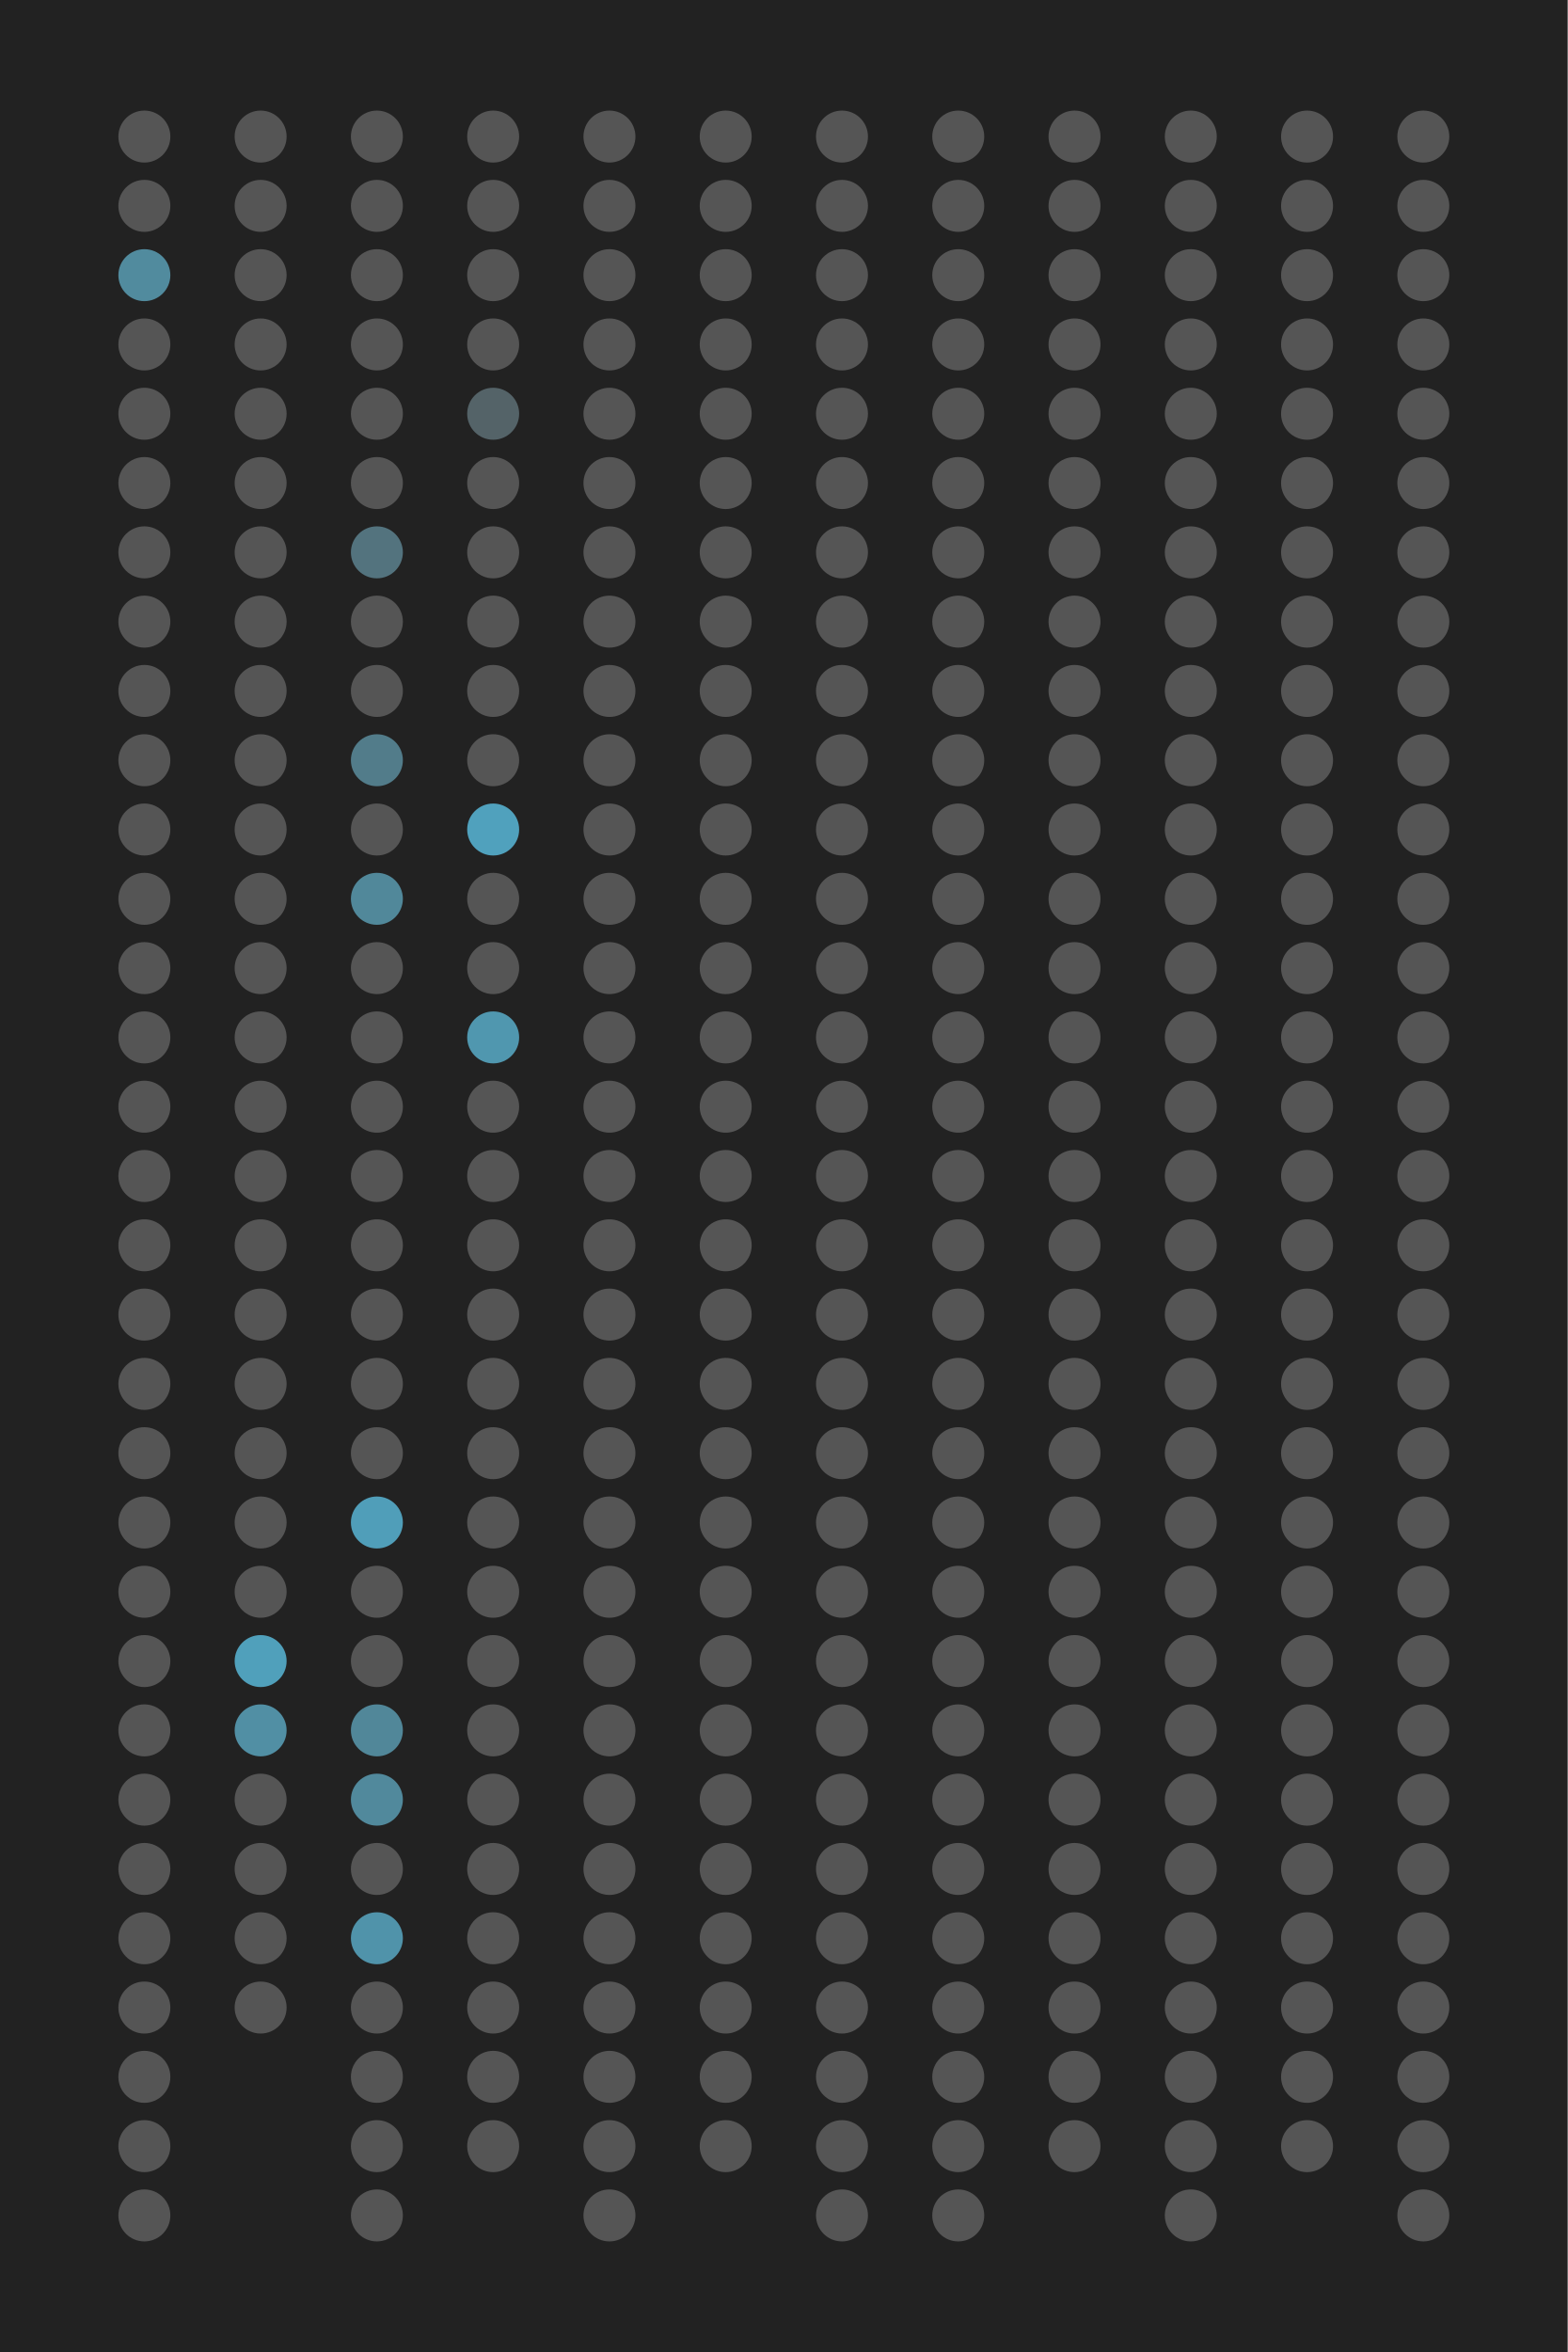
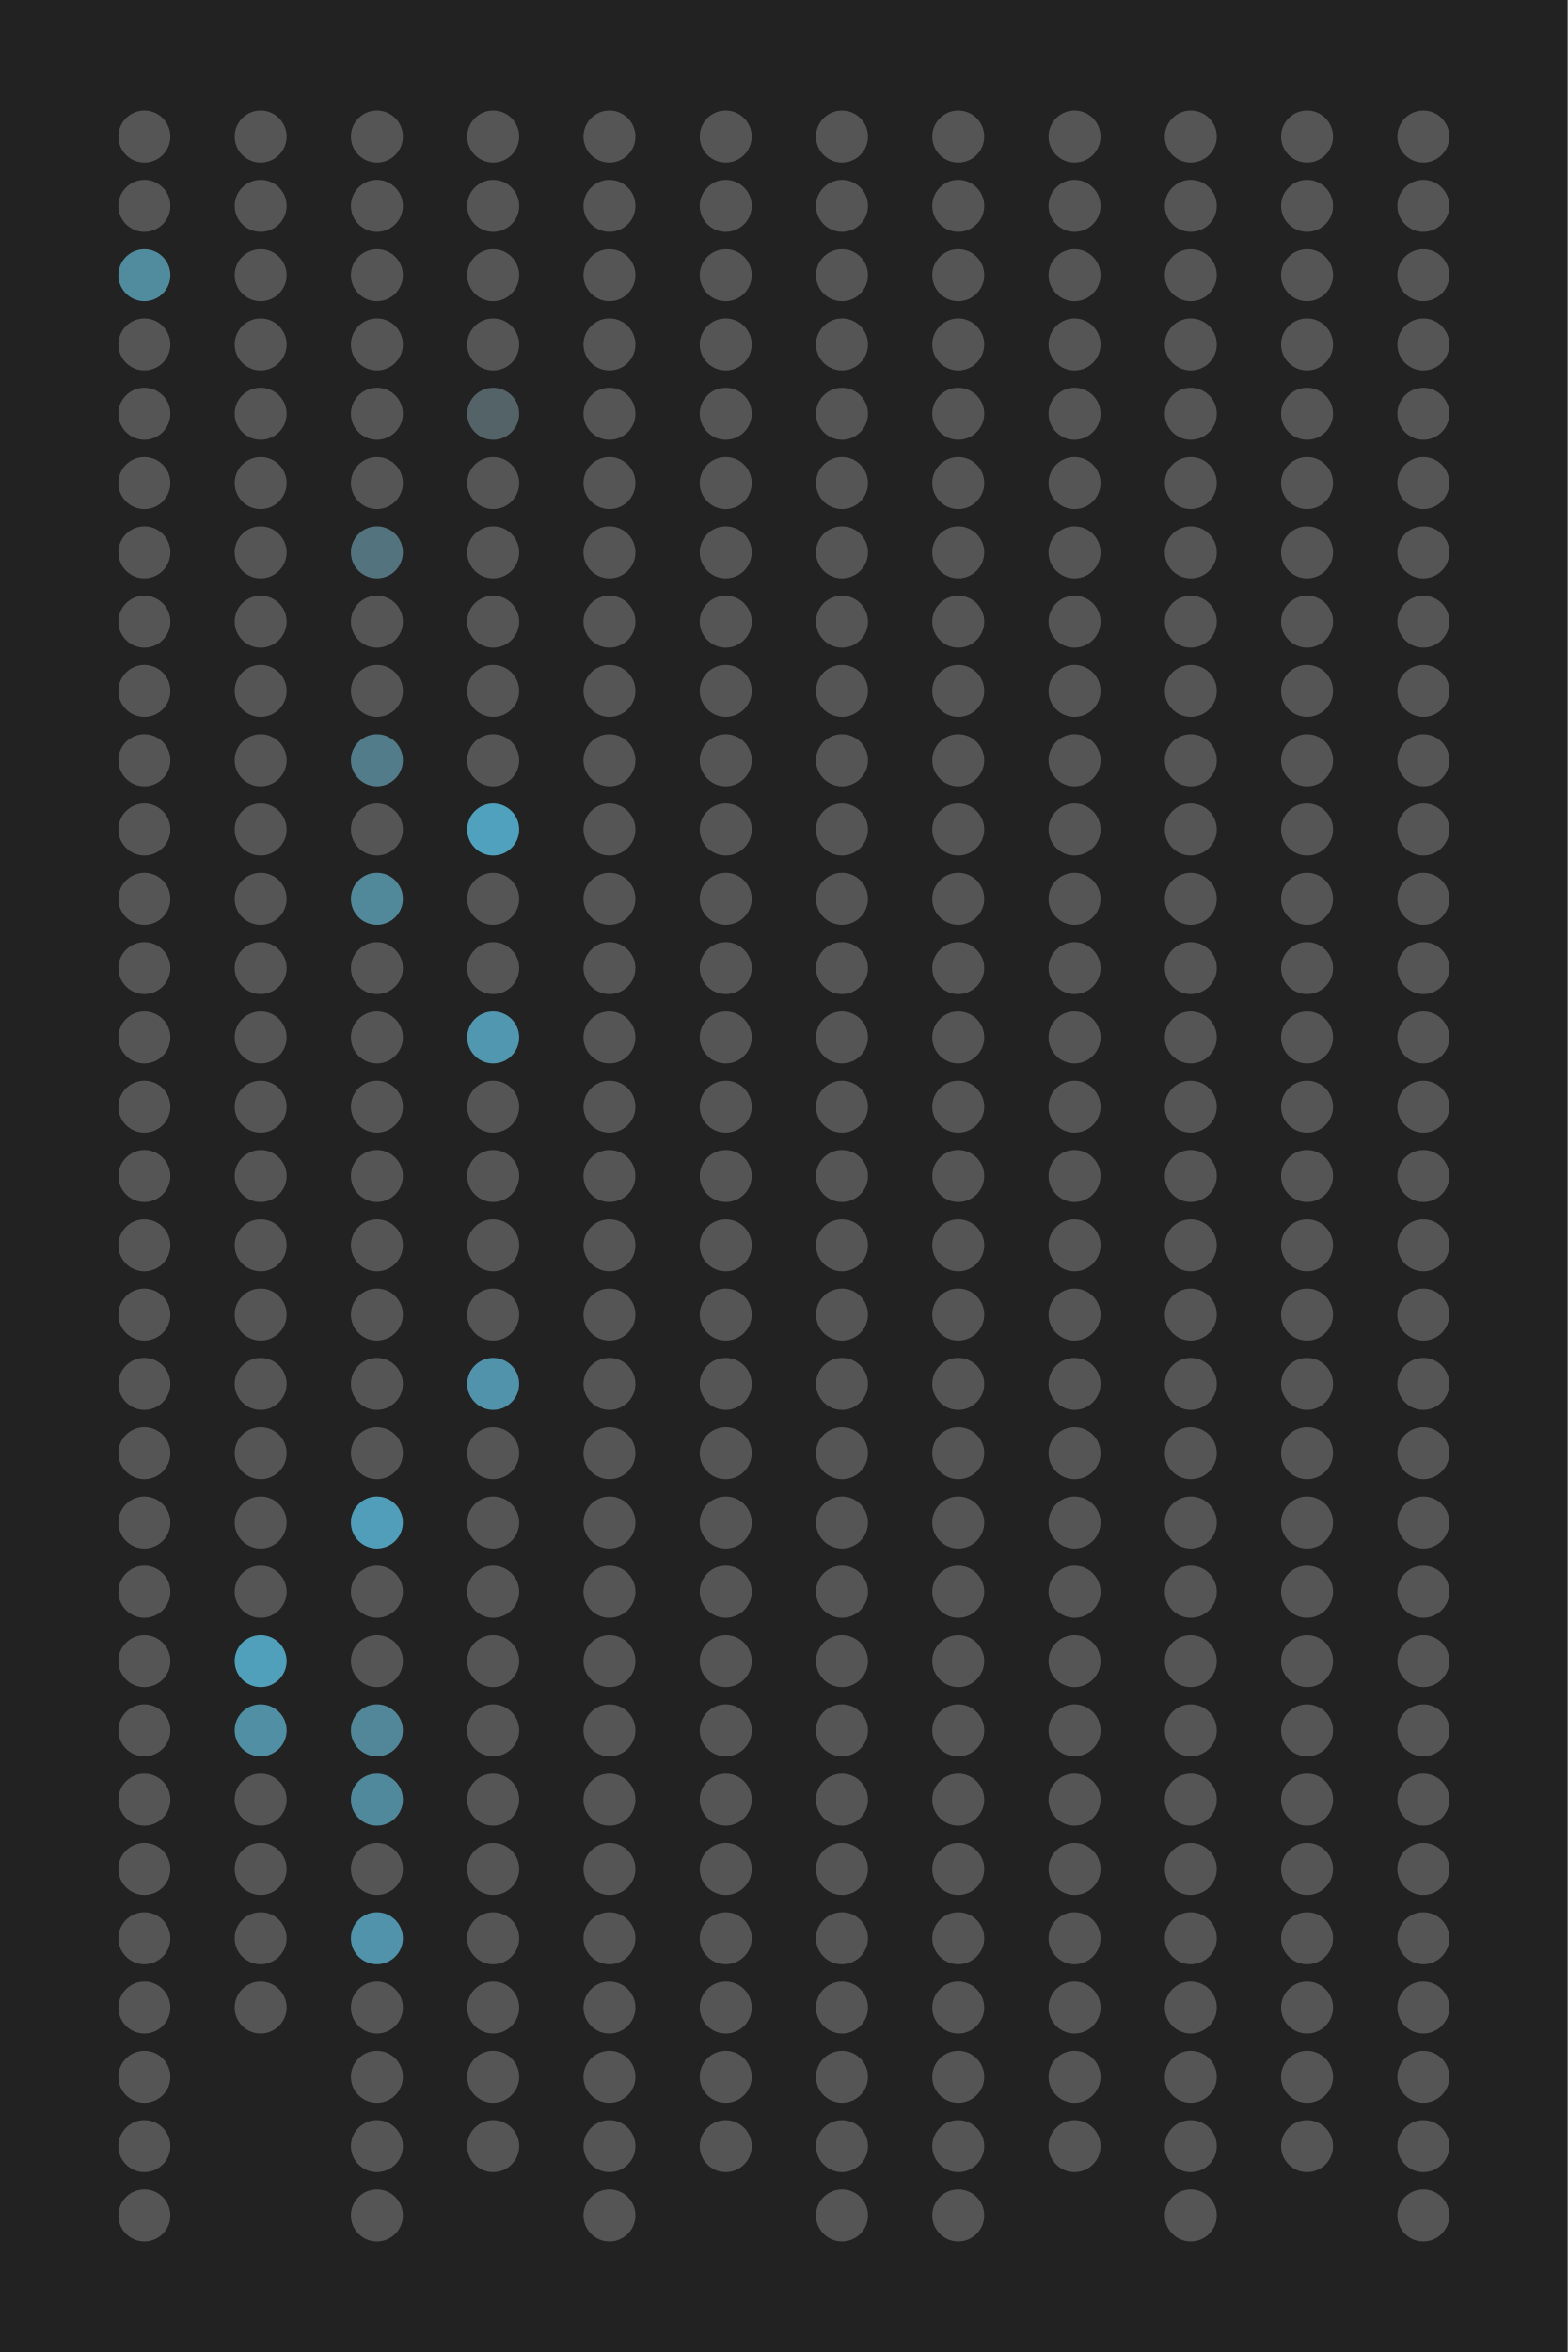
<svg xmlns="http://www.w3.org/2000/svg" baseProfile="full" height="300mm" version="1.1" viewBox="0,0,200,300" width="200mm">
  <defs />
  <rect fill="#222222" height="300" width="200" x="0" y="0" />
  <circle cx="18.417" cy="17.419" fill="#555555" r="3.315" />
  <circle cx="18.417" cy="26.258" fill="#555555" r="3.315" />
  <circle cx="18.417" cy="35.097" fill="#518b9e" r="3.315" />
  <circle cx="18.417" cy="43.935" fill="#555555" r="3.315" />
  <circle cx="18.417" cy="52.774" fill="#555555" r="3.315" />
  <circle cx="18.417" cy="61.613" fill="#555555" r="3.315" />
  <circle cx="18.417" cy="70.452" fill="#555555" r="3.315" />
  <circle cx="18.417" cy="79.29" fill="#555555" r="3.315" />
  <circle cx="18.417" cy="88.129" fill="#555555" r="3.315" />
  <circle cx="18.417" cy="96.968" fill="#555555" r="3.315" />
  <circle cx="18.417" cy="105.806" fill="#555555" r="3.315" />
  <circle cx="18.417" cy="114.645" fill="#555555" r="3.315" />
  <circle cx="18.417" cy="123.484" fill="#555555" r="3.315" />
  <circle cx="18.417" cy="132.323" fill="#555555" r="3.315" />
  <circle cx="18.417" cy="141.161" fill="#555555" r="3.315" />
  <circle cx="18.417" cy="150" fill="#555555" r="3.315" />
  <circle cx="18.417" cy="158.839" fill="#555555" r="3.315" />
  <circle cx="18.417" cy="167.677" fill="#555555" r="3.315" />
  <circle cx="18.417" cy="176.516" fill="#555555" r="3.315" />
  <circle cx="18.417" cy="185.355" fill="#555555" r="3.315" />
  <circle cx="18.417" cy="194.194" fill="#555555" r="3.315" />
  <circle cx="18.417" cy="203.032" fill="#555555" r="3.315" />
  <circle cx="18.417" cy="211.871" fill="#555555" r="3.315" />
  <circle cx="18.417" cy="220.71" fill="#555555" r="3.315" />
  <circle cx="18.417" cy="229.548" fill="#555555" r="3.315" />
  <circle cx="18.417" cy="238.387" fill="#555555" r="3.315" />
  <circle cx="18.417" cy="247.226" fill="#555555" r="3.315" />
  <circle cx="18.417" cy="256.065" fill="#555555" r="3.315" />
  <circle cx="18.417" cy="264.903" fill="#555555" r="3.315" />
  <circle cx="18.417" cy="273.742" fill="#555555" r="3.315" />
  <circle cx="18.417" cy="282.581" fill="#555555" r="3.315" />
  <circle cx="33.25" cy="17.419" fill="#555555" r="3.315" />
  <circle cx="33.25" cy="26.258" fill="#555555" r="3.315" />
  <circle cx="33.25" cy="35.097" fill="#555555" r="3.315" />
  <circle cx="33.25" cy="43.935" fill="#555555" r="3.315" />
  <circle cx="33.25" cy="52.774" fill="#555555" r="3.315" />
  <circle cx="33.25" cy="61.613" fill="#555555" r="3.315" />
  <circle cx="33.25" cy="70.452" fill="#555555" r="3.315" />
  <circle cx="33.25" cy="79.29" fill="#555555" r="3.315" />
  <circle cx="33.25" cy="88.129" fill="#555555" r="3.315" />
  <circle cx="33.25" cy="96.968" fill="#555555" r="3.315" />
  <circle cx="33.25" cy="105.806" fill="#555555" r="3.315" />
  <circle cx="33.25" cy="114.645" fill="#555555" r="3.315" />
  <circle cx="33.25" cy="123.484" fill="#555555" r="3.315" />
  <circle cx="33.25" cy="132.323" fill="#555555" r="3.315" />
  <circle cx="33.25" cy="141.161" fill="#555555" r="3.315" />
  <circle cx="33.25" cy="150" fill="#555555" r="3.315" />
  <circle cx="33.25" cy="158.839" fill="#555555" r="3.315" />
  <circle cx="33.25" cy="167.677" fill="#555555" r="3.315" />
  <circle cx="33.25" cy="176.516" fill="#555555" r="3.315" />
  <circle cx="33.25" cy="185.355" fill="#555555" r="3.315" />
  <circle cx="33.25" cy="194.194" fill="#555555" r="3.315" />
  <circle cx="33.25" cy="203.032" fill="#555555" r="3.315" />
  <circle cx="33.25" cy="211.871" fill="#50a0bb" r="3.315" />
  <circle cx="33.25" cy="220.71" fill="#518fa4" r="3.315" />
  <circle cx="33.25" cy="229.548" fill="#555555" r="3.315" />
  <circle cx="33.25" cy="238.387" fill="#555555" r="3.315" />
  <circle cx="33.25" cy="247.226" fill="#555555" r="3.315" />
  <circle cx="33.25" cy="256.065" fill="#555555" r="3.315" />
  <circle cx="48.083" cy="17.419" fill="#555555" r="3.315" />
  <circle cx="48.083" cy="26.258" fill="#555555" r="3.315" />
  <circle cx="48.083" cy="35.097" fill="#555555" r="3.315" />
  <circle cx="48.083" cy="43.935" fill="#555555" r="3.315" />
  <circle cx="48.083" cy="52.774" fill="#555555" r="3.315" />
  <circle cx="48.083" cy="61.613" fill="#555555" r="3.315" />
  <circle cx="48.083" cy="70.452" fill="#53737e" r="3.315" />
  <circle cx="48.083" cy="79.29" fill="#555555" r="3.315" />
  <circle cx="48.083" cy="88.129" fill="#555555" r="3.315" />
  <circle cx="48.083" cy="96.968" fill="#527c8a" r="3.315" />
  <circle cx="48.083" cy="105.806" fill="#555555" r="3.315" />
  <circle cx="48.083" cy="114.645" fill="#51889a" r="3.315" />
  <circle cx="48.083" cy="123.484" fill="#555555" r="3.315" />
  <circle cx="48.083" cy="132.323" fill="#555555" r="3.315" />
  <circle cx="48.083" cy="141.161" fill="#555555" r="3.315" />
  <circle cx="48.083" cy="150" fill="#555555" r="3.315" />
  <circle cx="48.083" cy="158.839" fill="#555555" r="3.315" />
  <circle cx="48.083" cy="167.677" fill="#555555" r="3.315" />
  <circle cx="48.083" cy="176.516" fill="#555555" r="3.315" />
  <circle cx="48.083" cy="185.355" fill="#555555" r="3.315" />
  <circle cx="48.083" cy="194.194" fill="#509eb9" r="3.315" />
  <circle cx="48.083" cy="203.032" fill="#555555" r="3.315" />
  <circle cx="48.083" cy="211.871" fill="#555555" r="3.315" />
  <circle cx="48.083" cy="220.71" fill="#518799" r="3.315" />
  <circle cx="48.083" cy="229.548" fill="#51899c" r="3.315" />
  <circle cx="48.083" cy="238.387" fill="#555555" r="3.315" />
  <circle cx="48.083" cy="247.226" fill="#5093aa" r="3.315" />
  <circle cx="48.083" cy="256.065" fill="#555555" r="3.315" />
  <circle cx="48.083" cy="264.903" fill="#555555" r="3.315" />
  <circle cx="48.083" cy="273.742" fill="#555555" r="3.315" />
  <circle cx="48.083" cy="282.581" fill="#555555" r="3.315" />
  <circle cx="62.917" cy="17.419" fill="#555555" r="3.315" />
  <circle cx="62.917" cy="26.258" fill="#555555" r="3.315" />
  <circle cx="62.917" cy="35.097" fill="#555555" r="3.315" />
  <circle cx="62.917" cy="43.935" fill="#555555" r="3.315" />
  <circle cx="62.917" cy="52.774" fill="#546368" r="3.315" />
  <circle cx="62.917" cy="61.613" fill="#555555" r="3.315" />
  <circle cx="62.917" cy="70.452" fill="#555555" r="3.315" />
  <circle cx="62.917" cy="79.29" fill="#555555" r="3.315" />
  <circle cx="62.917" cy="88.129" fill="#555555" r="3.315" />
  <circle cx="62.917" cy="96.968" fill="#555555" r="3.315" />
  <circle cx="62.917" cy="105.806" fill="#50a1bd" r="3.315" />
  <circle cx="62.917" cy="114.645" fill="#555555" r="3.315" />
  <circle cx="62.917" cy="123.484" fill="#555555" r="3.315" />
  <circle cx="62.917" cy="132.323" fill="#5097af" r="3.315" />
  <circle cx="62.917" cy="141.161" fill="#555555" r="3.315" />
  <circle cx="62.917" cy="150" fill="#555555" r="3.315" />
  <circle cx="62.917" cy="158.839" fill="#555555" r="3.315" />
  <circle cx="62.917" cy="167.677" fill="#555555" r="3.315" />
-   <circle cx="62.917" cy="176.516" fill="#555555" r="3.315" />
+   <circle cx="62.917" cy="176.516" fill="#5093aa" r="3.315" />
  <circle cx="62.917" cy="185.355" fill="#555555" r="3.315" />
  <circle cx="62.917" cy="194.194" fill="#555555" r="3.315" />
  <circle cx="62.917" cy="203.032" fill="#555555" r="3.315" />
  <circle cx="62.917" cy="211.871" fill="#555555" r="3.315" />
  <circle cx="62.917" cy="220.71" fill="#555555" r="3.315" />
  <circle cx="62.917" cy="229.548" fill="#555555" r="3.315" />
  <circle cx="62.917" cy="238.387" fill="#555555" r="3.315" />
  <circle cx="62.917" cy="247.226" fill="#555555" r="3.315" />
  <circle cx="62.917" cy="256.065" fill="#555555" r="3.315" />
  <circle cx="62.917" cy="264.903" fill="#555555" r="3.315" />
  <circle cx="62.917" cy="273.742" fill="#555555" r="3.315" />
  <circle cx="77.75" cy="17.419" fill="#555555" r="3.315" />
  <circle cx="77.75" cy="26.258" fill="#555555" r="3.315" />
  <circle cx="77.75" cy="35.097" fill="#555555" r="3.315" />
  <circle cx="77.75" cy="43.935" fill="#555555" r="3.315" />
  <circle cx="77.75" cy="52.774" fill="#555555" r="3.315" />
  <circle cx="77.75" cy="61.613" fill="#555555" r="3.315" />
  <circle cx="77.75" cy="70.452" fill="#555555" r="3.315" />
  <circle cx="77.75" cy="79.29" fill="#555555" r="3.315" />
  <circle cx="77.75" cy="88.129" fill="#555555" r="3.315" />
  <circle cx="77.75" cy="96.968" fill="#555555" r="3.315" />
  <circle cx="77.75" cy="105.806" fill="#555555" r="3.315" />
  <circle cx="77.75" cy="114.645" fill="#555555" r="3.315" />
  <circle cx="77.75" cy="123.484" fill="#555555" r="3.315" />
  <circle cx="77.75" cy="132.323" fill="#555555" r="3.315" />
  <circle cx="77.75" cy="141.161" fill="#555555" r="3.315" />
  <circle cx="77.75" cy="150" fill="#555555" r="3.315" />
  <circle cx="77.75" cy="158.839" fill="#555555" r="3.315" />
  <circle cx="77.75" cy="167.677" fill="#555555" r="3.315" />
  <circle cx="77.75" cy="176.516" fill="#555555" r="3.315" />
  <circle cx="77.75" cy="185.355" fill="#555555" r="3.315" />
  <circle cx="77.75" cy="194.194" fill="#555555" r="3.315" />
  <circle cx="77.75" cy="203.032" fill="#555555" r="3.315" />
  <circle cx="77.75" cy="211.871" fill="#555555" r="3.315" />
  <circle cx="77.75" cy="220.71" fill="#555555" r="3.315" />
  <circle cx="77.75" cy="229.548" fill="#555555" r="3.315" />
  <circle cx="77.75" cy="238.387" fill="#555555" r="3.315" />
  <circle cx="77.75" cy="247.226" fill="#555555" r="3.315" />
  <circle cx="77.75" cy="256.065" fill="#555555" r="3.315" />
  <circle cx="77.75" cy="264.903" fill="#555555" r="3.315" />
  <circle cx="77.75" cy="273.742" fill="#555555" r="3.315" />
  <circle cx="77.75" cy="282.581" fill="#555555" r="3.315" />
  <circle cx="92.583" cy="17.419" fill="#555555" r="3.315" />
  <circle cx="92.583" cy="26.258" fill="#555555" r="3.315" />
  <circle cx="92.583" cy="35.097" fill="#555555" r="3.315" />
  <circle cx="92.583" cy="43.935" fill="#555555" r="3.315" />
  <circle cx="92.583" cy="52.774" fill="#555555" r="3.315" />
  <circle cx="92.583" cy="61.613" fill="#555555" r="3.315" />
  <circle cx="92.583" cy="70.452" fill="#555555" r="3.315" />
  <circle cx="92.583" cy="79.29" fill="#555555" r="3.315" />
  <circle cx="92.583" cy="88.129" fill="#555555" r="3.315" />
  <circle cx="92.583" cy="96.968" fill="#555555" r="3.315" />
  <circle cx="92.583" cy="105.806" fill="#555555" r="3.315" />
  <circle cx="92.583" cy="114.645" fill="#555555" r="3.315" />
  <circle cx="92.583" cy="123.484" fill="#555555" r="3.315" />
  <circle cx="92.583" cy="132.323" fill="#555555" r="3.315" />
  <circle cx="92.583" cy="141.161" fill="#555555" r="3.315" />
  <circle cx="92.583" cy="150" fill="#555555" r="3.315" />
  <circle cx="92.583" cy="158.839" fill="#555555" r="3.315" />
  <circle cx="92.583" cy="167.677" fill="#555555" r="3.315" />
  <circle cx="92.583" cy="176.516" fill="#555555" r="3.315" />
  <circle cx="92.583" cy="185.355" fill="#555555" r="3.315" />
  <circle cx="92.583" cy="194.194" fill="#555555" r="3.315" />
  <circle cx="92.583" cy="203.032" fill="#555555" r="3.315" />
  <circle cx="92.583" cy="211.871" fill="#555555" r="3.315" />
  <circle cx="92.583" cy="220.71" fill="#555555" r="3.315" />
  <circle cx="92.583" cy="229.548" fill="#555555" r="3.315" />
  <circle cx="92.583" cy="238.387" fill="#555555" r="3.315" />
  <circle cx="92.583" cy="247.226" fill="#555555" r="3.315" />
  <circle cx="92.583" cy="256.065" fill="#555555" r="3.315" />
  <circle cx="92.583" cy="264.903" fill="#555555" r="3.315" />
  <circle cx="92.583" cy="273.742" fill="#555555" r="3.315" />
  <circle cx="107.417" cy="17.419" fill="#555555" r="3.315" />
  <circle cx="107.417" cy="26.258" fill="#555555" r="3.315" />
  <circle cx="107.417" cy="35.097" fill="#555555" r="3.315" />
  <circle cx="107.417" cy="43.935" fill="#555555" r="3.315" />
  <circle cx="107.417" cy="52.774" fill="#555555" r="3.315" />
  <circle cx="107.417" cy="61.613" fill="#555555" r="3.315" />
  <circle cx="107.417" cy="70.452" fill="#555555" r="3.315" />
  <circle cx="107.417" cy="79.29" fill="#555555" r="3.315" />
  <circle cx="107.417" cy="88.129" fill="#555555" r="3.315" />
  <circle cx="107.417" cy="96.968" fill="#555555" r="3.315" />
  <circle cx="107.417" cy="105.806" fill="#555555" r="3.315" />
  <circle cx="107.417" cy="114.645" fill="#555555" r="3.315" />
  <circle cx="107.417" cy="123.484" fill="#555555" r="3.315" />
  <circle cx="107.417" cy="132.323" fill="#555555" r="3.315" />
  <circle cx="107.417" cy="141.161" fill="#555555" r="3.315" />
  <circle cx="107.417" cy="150" fill="#555555" r="3.315" />
  <circle cx="107.417" cy="158.839" fill="#555555" r="3.315" />
  <circle cx="107.417" cy="167.677" fill="#555555" r="3.315" />
  <circle cx="107.417" cy="176.516" fill="#555555" r="3.315" />
  <circle cx="107.417" cy="185.355" fill="#555555" r="3.315" />
  <circle cx="107.417" cy="194.194" fill="#555555" r="3.315" />
  <circle cx="107.417" cy="203.032" fill="#555555" r="3.315" />
  <circle cx="107.417" cy="211.871" fill="#555555" r="3.315" />
  <circle cx="107.417" cy="220.71" fill="#555555" r="3.315" />
  <circle cx="107.417" cy="229.548" fill="#555555" r="3.315" />
  <circle cx="107.417" cy="238.387" fill="#555555" r="3.315" />
  <circle cx="107.417" cy="247.226" fill="#555555" r="3.315" />
  <circle cx="107.417" cy="256.065" fill="#555555" r="3.315" />
  <circle cx="107.417" cy="264.903" fill="#555555" r="3.315" />
  <circle cx="107.417" cy="273.742" fill="#555555" r="3.315" />
  <circle cx="107.417" cy="282.581" fill="#555555" r="3.315" />
  <circle cx="122.25" cy="17.419" fill="#555555" r="3.315" />
  <circle cx="122.25" cy="26.258" fill="#555555" r="3.315" />
  <circle cx="122.25" cy="35.097" fill="#555555" r="3.315" />
  <circle cx="122.25" cy="43.935" fill="#555555" r="3.315" />
  <circle cx="122.25" cy="52.774" fill="#555555" r="3.315" />
  <circle cx="122.25" cy="61.613" fill="#555555" r="3.315" />
  <circle cx="122.25" cy="70.452" fill="#555555" r="3.315" />
  <circle cx="122.25" cy="79.29" fill="#555555" r="3.315" />
  <circle cx="122.25" cy="88.129" fill="#555555" r="3.315" />
  <circle cx="122.25" cy="96.968" fill="#555555" r="3.315" />
  <circle cx="122.25" cy="105.806" fill="#555555" r="3.315" />
  <circle cx="122.25" cy="114.645" fill="#555555" r="3.315" />
  <circle cx="122.25" cy="123.484" fill="#555555" r="3.315" />
  <circle cx="122.25" cy="132.323" fill="#555555" r="3.315" />
  <circle cx="122.25" cy="141.161" fill="#555555" r="3.315" />
  <circle cx="122.25" cy="150" fill="#555555" r="3.315" />
  <circle cx="122.25" cy="158.839" fill="#555555" r="3.315" />
  <circle cx="122.25" cy="167.677" fill="#555555" r="3.315" />
  <circle cx="122.25" cy="176.516" fill="#555555" r="3.315" />
  <circle cx="122.25" cy="185.355" fill="#555555" r="3.315" />
  <circle cx="122.25" cy="194.194" fill="#555555" r="3.315" />
  <circle cx="122.25" cy="203.032" fill="#555555" r="3.315" />
  <circle cx="122.25" cy="211.871" fill="#555555" r="3.315" />
  <circle cx="122.25" cy="220.71" fill="#555555" r="3.315" />
  <circle cx="122.25" cy="229.548" fill="#555555" r="3.315" />
  <circle cx="122.25" cy="238.387" fill="#555555" r="3.315" />
  <circle cx="122.25" cy="247.226" fill="#555555" r="3.315" />
  <circle cx="122.25" cy="256.065" fill="#555555" r="3.315" />
  <circle cx="122.25" cy="264.903" fill="#555555" r="3.315" />
  <circle cx="122.25" cy="273.742" fill="#555555" r="3.315" />
  <circle cx="122.25" cy="282.581" fill="#555555" r="3.315" />
  <circle cx="137.083" cy="17.419" fill="#555555" r="3.315" />
  <circle cx="137.083" cy="26.258" fill="#555555" r="3.315" />
  <circle cx="137.083" cy="35.097" fill="#555555" r="3.315" />
  <circle cx="137.083" cy="43.935" fill="#555555" r="3.315" />
  <circle cx="137.083" cy="52.774" fill="#555555" r="3.315" />
  <circle cx="137.083" cy="61.613" fill="#555555" r="3.315" />
  <circle cx="137.083" cy="70.452" fill="#555555" r="3.315" />
  <circle cx="137.083" cy="79.29" fill="#555555" r="3.315" />
  <circle cx="137.083" cy="88.129" fill="#555555" r="3.315" />
  <circle cx="137.083" cy="96.968" fill="#555555" r="3.315" />
  <circle cx="137.083" cy="105.806" fill="#555555" r="3.315" />
  <circle cx="137.083" cy="114.645" fill="#555555" r="3.315" />
  <circle cx="137.083" cy="123.484" fill="#555555" r="3.315" />
  <circle cx="137.083" cy="132.323" fill="#555555" r="3.315" />
  <circle cx="137.083" cy="141.161" fill="#555555" r="3.315" />
  <circle cx="137.083" cy="150" fill="#555555" r="3.315" />
  <circle cx="137.083" cy="158.839" fill="#555555" r="3.315" />
  <circle cx="137.083" cy="167.677" fill="#555555" r="3.315" />
  <circle cx="137.083" cy="176.516" fill="#555555" r="3.315" />
  <circle cx="137.083" cy="185.355" fill="#555555" r="3.315" />
  <circle cx="137.083" cy="194.194" fill="#555555" r="3.315" />
  <circle cx="137.083" cy="203.032" fill="#555555" r="3.315" />
  <circle cx="137.083" cy="211.871" fill="#555555" r="3.315" />
  <circle cx="137.083" cy="220.71" fill="#555555" r="3.315" />
  <circle cx="137.083" cy="229.548" fill="#555555" r="3.315" />
  <circle cx="137.083" cy="238.387" fill="#555555" r="3.315" />
  <circle cx="137.083" cy="247.226" fill="#555555" r="3.315" />
  <circle cx="137.083" cy="256.065" fill="#555555" r="3.315" />
  <circle cx="137.083" cy="264.903" fill="#555555" r="3.315" />
  <circle cx="137.083" cy="273.742" fill="#555555" r="3.315" />
  <circle cx="151.917" cy="17.419" fill="#555555" r="3.315" />
  <circle cx="151.917" cy="26.258" fill="#555555" r="3.315" />
  <circle cx="151.917" cy="35.097" fill="#555555" r="3.315" />
  <circle cx="151.917" cy="43.935" fill="#555555" r="3.315" />
  <circle cx="151.917" cy="52.774" fill="#555555" r="3.315" />
  <circle cx="151.917" cy="61.613" fill="#555555" r="3.315" />
  <circle cx="151.917" cy="70.452" fill="#555555" r="3.315" />
  <circle cx="151.917" cy="79.29" fill="#555555" r="3.315" />
  <circle cx="151.917" cy="88.129" fill="#555555" r="3.315" />
  <circle cx="151.917" cy="96.968" fill="#555555" r="3.315" />
  <circle cx="151.917" cy="105.806" fill="#555555" r="3.315" />
  <circle cx="151.917" cy="114.645" fill="#555555" r="3.315" />
  <circle cx="151.917" cy="123.484" fill="#555555" r="3.315" />
  <circle cx="151.917" cy="132.323" fill="#555555" r="3.315" />
  <circle cx="151.917" cy="141.161" fill="#555555" r="3.315" />
  <circle cx="151.917" cy="150" fill="#555555" r="3.315" />
  <circle cx="151.917" cy="158.839" fill="#555555" r="3.315" />
  <circle cx="151.917" cy="167.677" fill="#555555" r="3.315" />
  <circle cx="151.917" cy="176.516" fill="#555555" r="3.315" />
  <circle cx="151.917" cy="185.355" fill="#555555" r="3.315" />
  <circle cx="151.917" cy="194.194" fill="#555555" r="3.315" />
  <circle cx="151.917" cy="203.032" fill="#555555" r="3.315" />
  <circle cx="151.917" cy="211.871" fill="#555555" r="3.315" />
  <circle cx="151.917" cy="220.71" fill="#555555" r="3.315" />
  <circle cx="151.917" cy="229.548" fill="#555555" r="3.315" />
  <circle cx="151.917" cy="238.387" fill="#555555" r="3.315" />
  <circle cx="151.917" cy="247.226" fill="#555555" r="3.315" />
  <circle cx="151.917" cy="256.065" fill="#555555" r="3.315" />
  <circle cx="151.917" cy="264.903" fill="#555555" r="3.315" />
  <circle cx="151.917" cy="273.742" fill="#555555" r="3.315" />
  <circle cx="151.917" cy="282.581" fill="#555555" r="3.315" />
  <circle cx="166.75" cy="17.419" fill="#555555" r="3.315" />
  <circle cx="166.75" cy="26.258" fill="#555555" r="3.315" />
  <circle cx="166.75" cy="35.097" fill="#555555" r="3.315" />
  <circle cx="166.75" cy="43.935" fill="#555555" r="3.315" />
  <circle cx="166.75" cy="52.774" fill="#555555" r="3.315" />
  <circle cx="166.75" cy="61.613" fill="#555555" r="3.315" />
  <circle cx="166.75" cy="70.452" fill="#555555" r="3.315" />
  <circle cx="166.75" cy="79.29" fill="#555555" r="3.315" />
  <circle cx="166.75" cy="88.129" fill="#555555" r="3.315" />
  <circle cx="166.75" cy="96.968" fill="#555555" r="3.315" />
  <circle cx="166.75" cy="105.806" fill="#555555" r="3.315" />
  <circle cx="166.75" cy="114.645" fill="#555555" r="3.315" />
  <circle cx="166.75" cy="123.484" fill="#555555" r="3.315" />
  <circle cx="166.75" cy="132.323" fill="#555555" r="3.315" />
  <circle cx="166.75" cy="141.161" fill="#555555" r="3.315" />
  <circle cx="166.75" cy="150" fill="#555555" r="3.315" />
  <circle cx="166.75" cy="158.839" fill="#555555" r="3.315" />
  <circle cx="166.75" cy="167.677" fill="#555555" r="3.315" />
  <circle cx="166.75" cy="176.516" fill="#555555" r="3.315" />
  <circle cx="166.75" cy="185.355" fill="#555555" r="3.315" />
  <circle cx="166.75" cy="194.194" fill="#555555" r="3.315" />
  <circle cx="166.75" cy="203.032" fill="#555555" r="3.315" />
  <circle cx="166.75" cy="211.871" fill="#555555" r="3.315" />
  <circle cx="166.75" cy="220.71" fill="#555555" r="3.315" />
  <circle cx="166.75" cy="229.548" fill="#555555" r="3.315" />
  <circle cx="166.75" cy="238.387" fill="#555555" r="3.315" />
  <circle cx="166.75" cy="247.226" fill="#555555" r="3.315" />
  <circle cx="166.75" cy="256.065" fill="#555555" r="3.315" />
  <circle cx="166.75" cy="264.903" fill="#555555" r="3.315" />
  <circle cx="166.75" cy="273.742" fill="#555555" r="3.315" />
  <circle cx="181.583" cy="17.419" fill="#555555" r="3.315" />
  <circle cx="181.583" cy="26.258" fill="#555555" r="3.315" />
  <circle cx="181.583" cy="35.097" fill="#555555" r="3.315" />
  <circle cx="181.583" cy="43.935" fill="#555555" r="3.315" />
  <circle cx="181.583" cy="52.774" fill="#555555" r="3.315" />
  <circle cx="181.583" cy="61.613" fill="#555555" r="3.315" />
  <circle cx="181.583" cy="70.452" fill="#555555" r="3.315" />
  <circle cx="181.583" cy="79.29" fill="#555555" r="3.315" />
  <circle cx="181.583" cy="88.129" fill="#555555" r="3.315" />
  <circle cx="181.583" cy="96.968" fill="#555555" r="3.315" />
  <circle cx="181.583" cy="105.806" fill="#555555" r="3.315" />
  <circle cx="181.583" cy="114.645" fill="#555555" r="3.315" />
  <circle cx="181.583" cy="123.484" fill="#555555" r="3.315" />
  <circle cx="181.583" cy="132.323" fill="#555555" r="3.315" />
  <circle cx="181.583" cy="141.161" fill="#555555" r="3.315" />
  <circle cx="181.583" cy="150" fill="#555555" r="3.315" />
  <circle cx="181.583" cy="158.839" fill="#555555" r="3.315" />
  <circle cx="181.583" cy="167.677" fill="#555555" r="3.315" />
  <circle cx="181.583" cy="176.516" fill="#555555" r="3.315" />
  <circle cx="181.583" cy="185.355" fill="#555555" r="3.315" />
  <circle cx="181.583" cy="194.194" fill="#555555" r="3.315" />
  <circle cx="181.583" cy="203.032" fill="#555555" r="3.315" />
  <circle cx="181.583" cy="211.871" fill="#555555" r="3.315" />
  <circle cx="181.583" cy="220.71" fill="#555555" r="3.315" />
  <circle cx="181.583" cy="229.548" fill="#555555" r="3.315" />
  <circle cx="181.583" cy="238.387" fill="#555555" r="3.315" />
  <circle cx="181.583" cy="247.226" fill="#555555" r="3.315" />
  <circle cx="181.583" cy="256.065" fill="#555555" r="3.315" />
  <circle cx="181.583" cy="264.903" fill="#555555" r="3.315" />
  <circle cx="181.583" cy="273.742" fill="#555555" r="3.315" />
  <circle cx="181.583" cy="282.581" fill="#555555" r="3.315" />
</svg>
